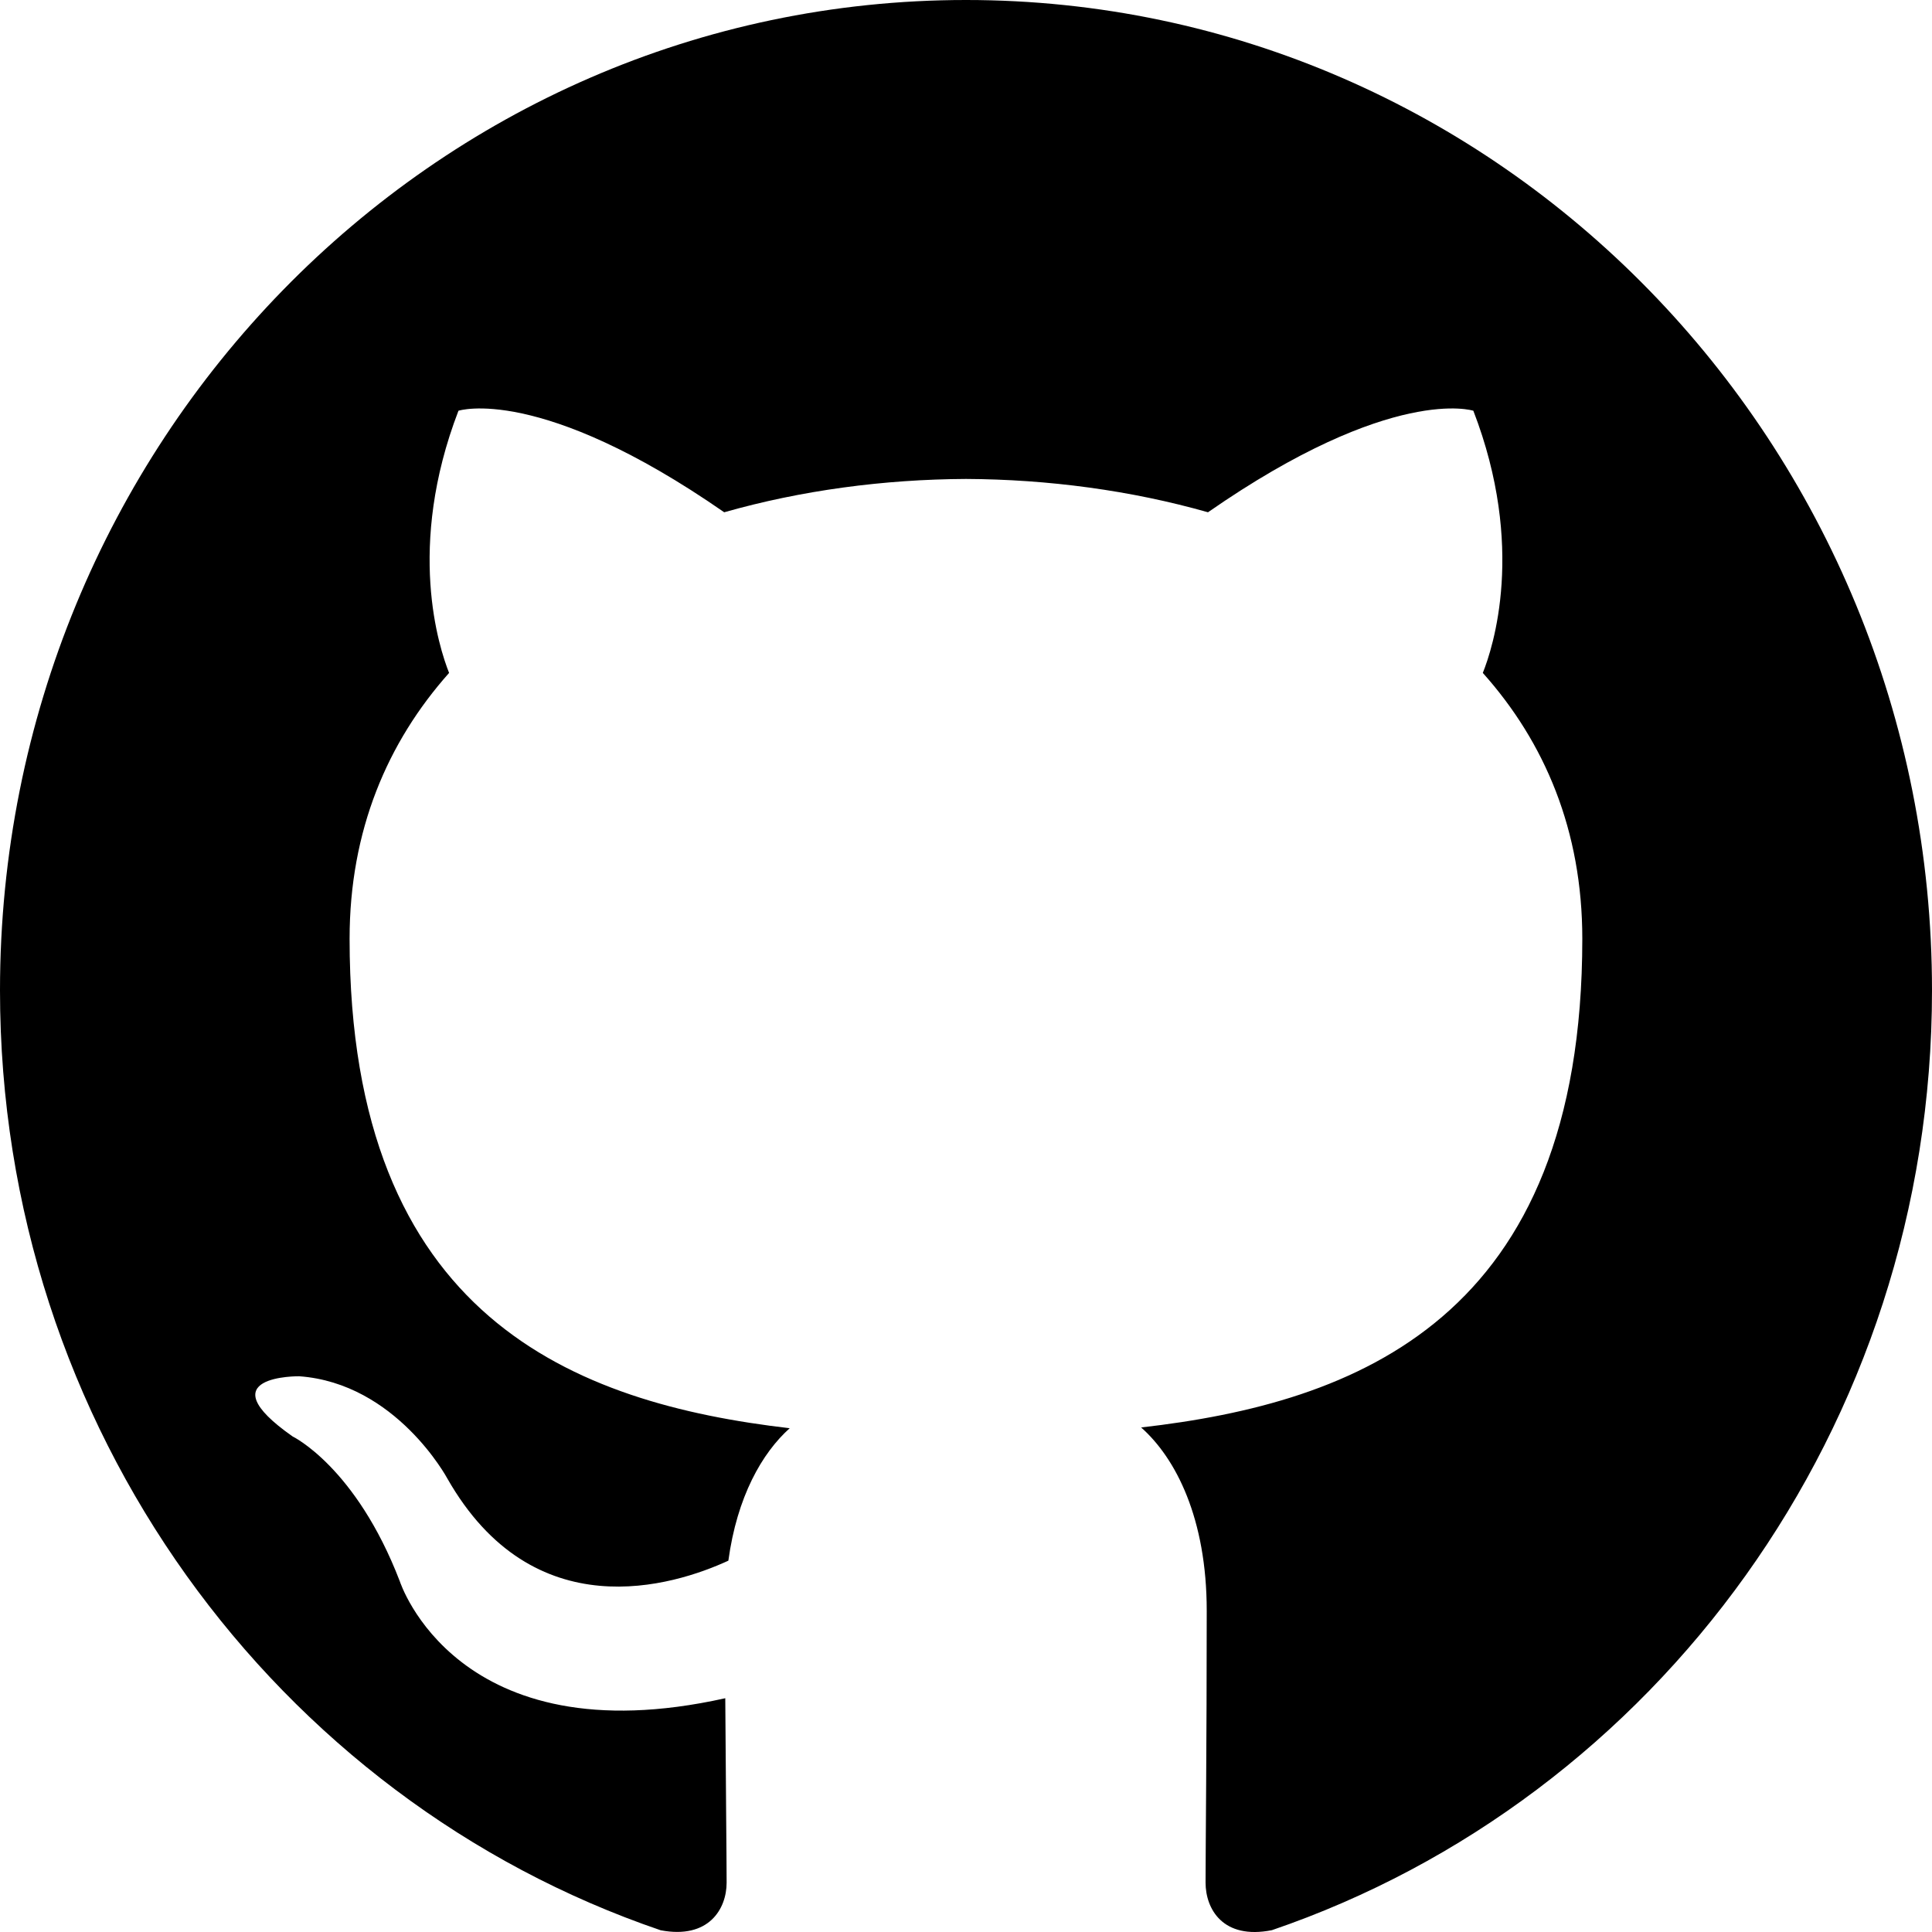
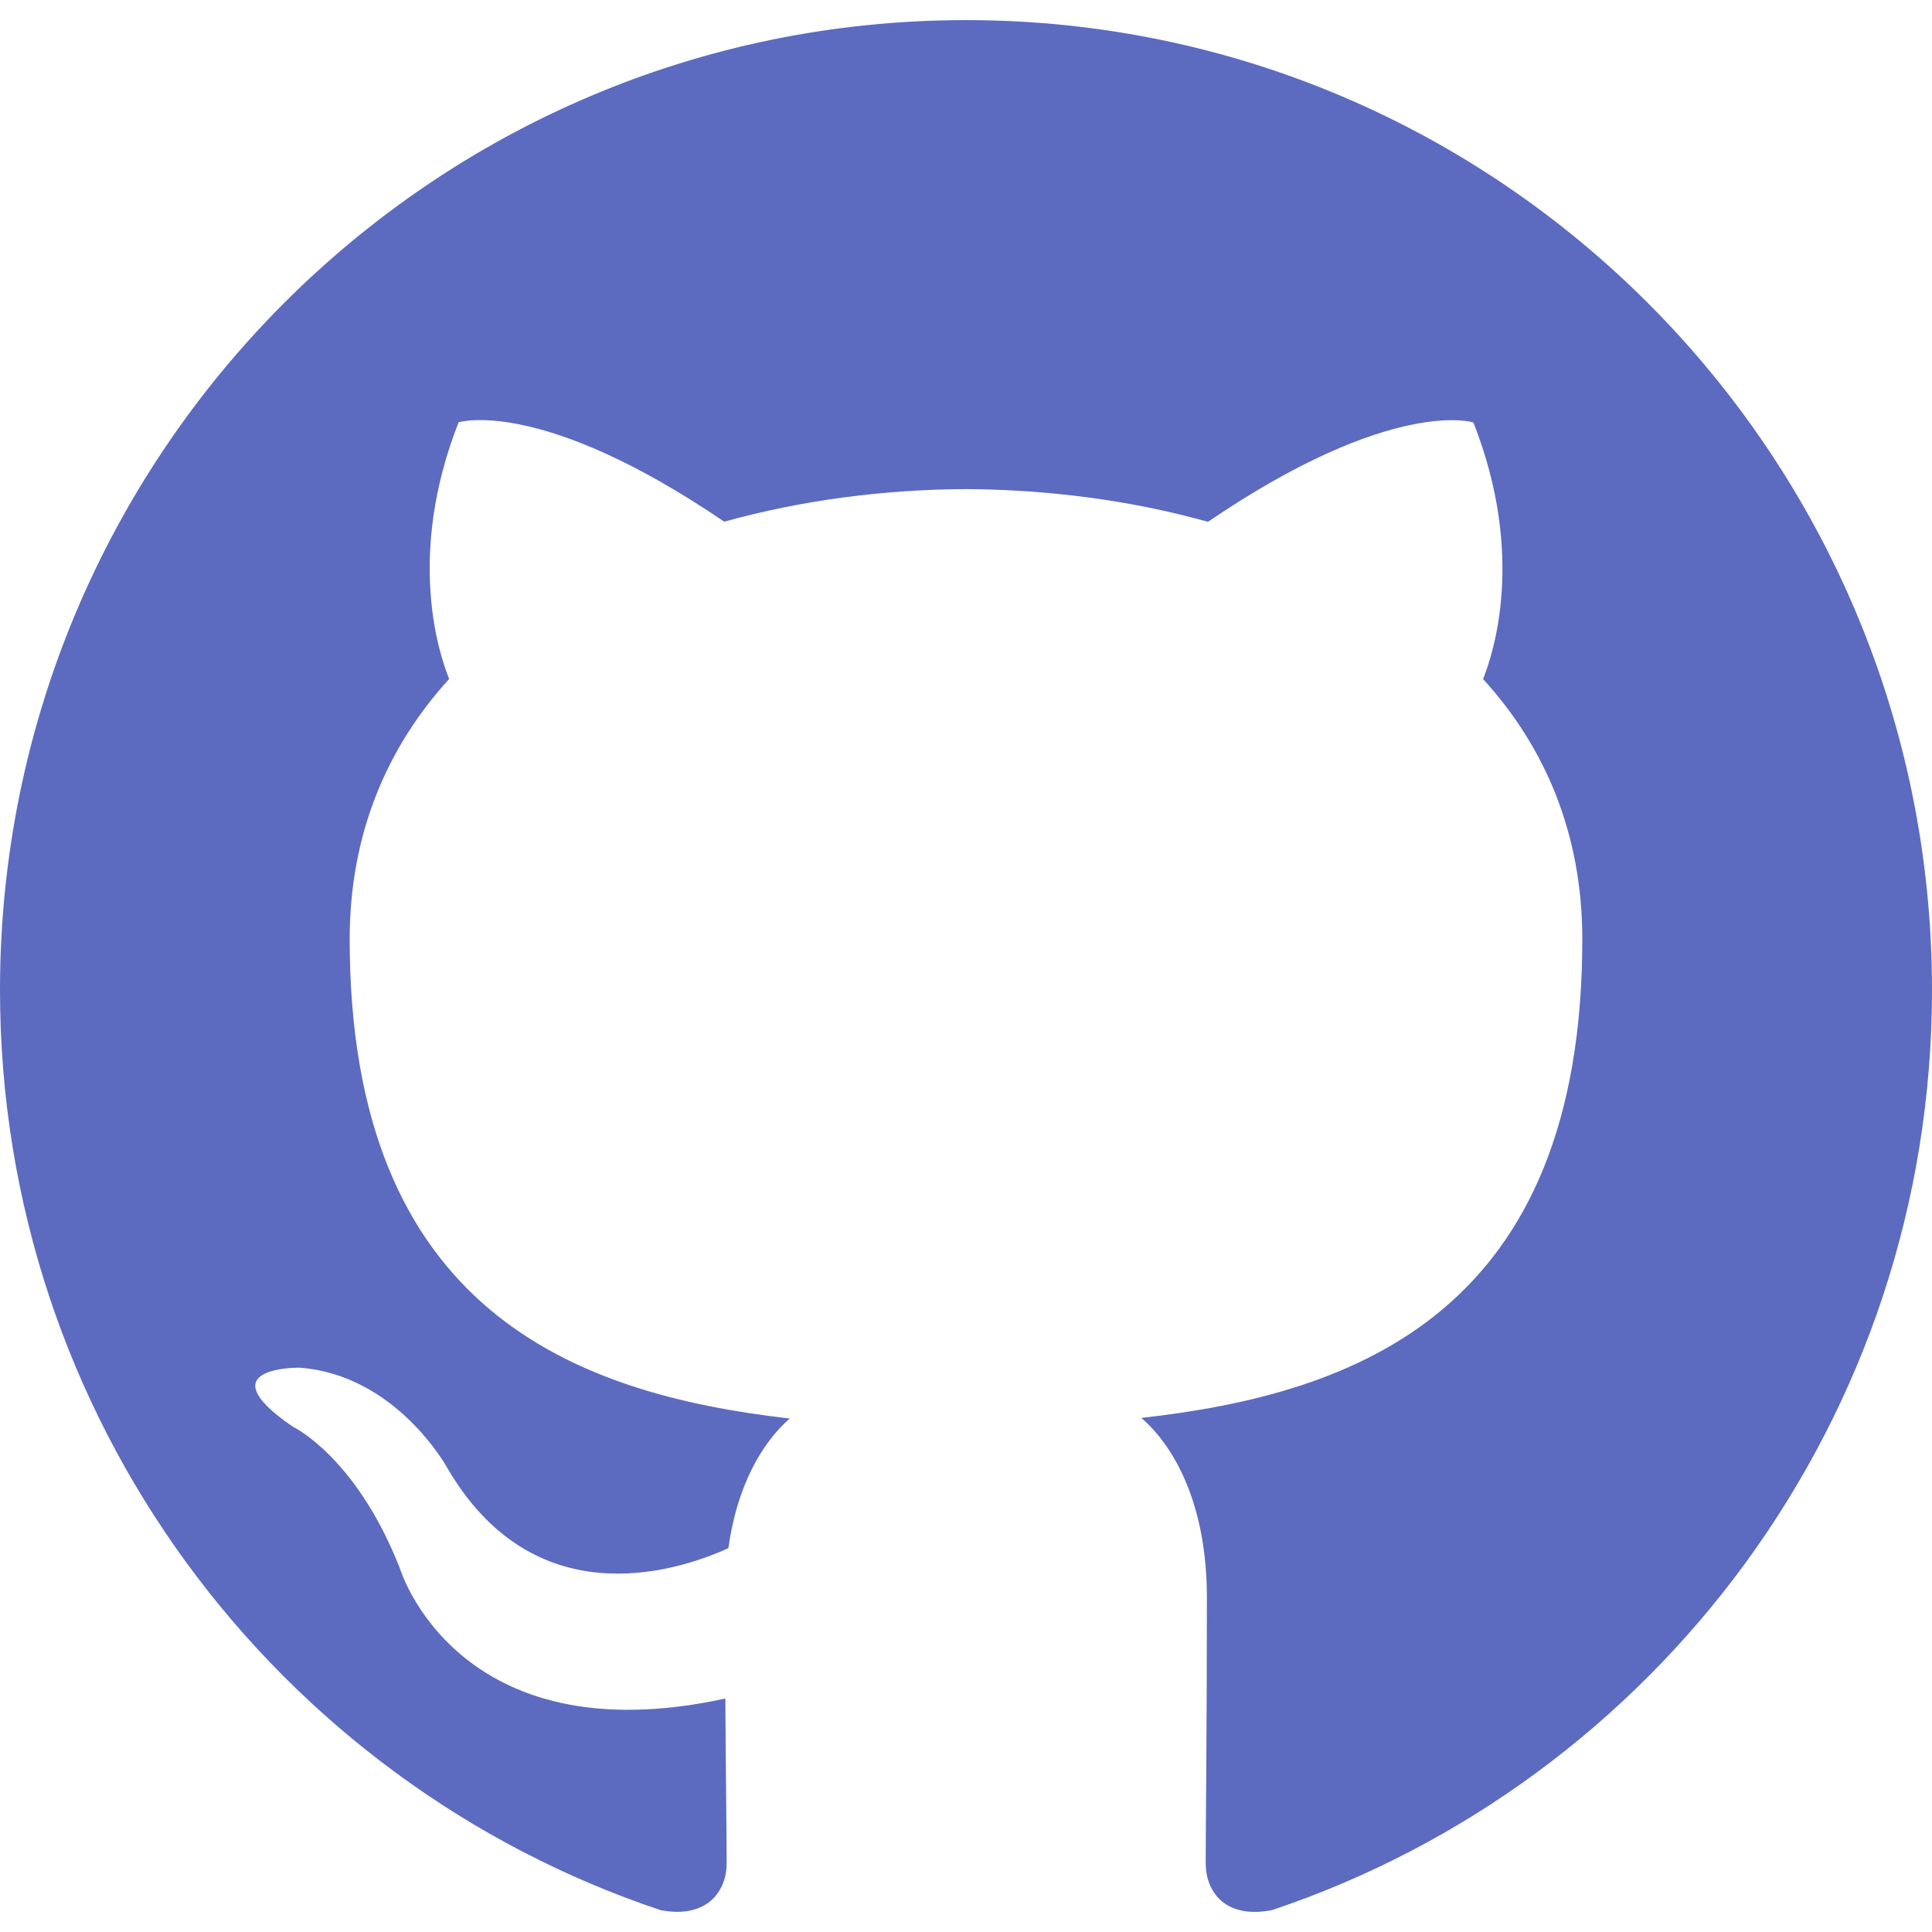
- <svg xmlns="http://www.w3.org/2000/svg" width="20px" height="20px" viewBox="0 0 20 20" version="1.1">
-   <defs />
-   <g id="Page-1" stroke="none" stroke-width="1" fill="none" fill-rule="evenodd">
-     <g id="Dribbble-Light-Preview" transform="translate(-140, -7559)" fill="#000000">
-       <g id="icons" transform="translate(56, 160)">
-         <path d="M94,7399 C99.523,7399 104,7403.59 104,7409.253 C104,7413.782 101.138,7417.624 97.167,7418.981 C96.66,7419.082 96.48,7418.762 96.48,7418.489 C96.48,7418.151 96.492,7417.047 96.492,7415.675 C96.492,7414.719 96.172,7414.095 95.813,7413.777 C98.04,7413.523 100.38,7412.656 100.38,7408.718 C100.38,7407.598 99.992,7406.684 99.35,7405.966 C99.454,7405.707 99.797,7404.664 99.252,7403.252 C99.252,7403.252 98.414,7402.977 96.505,7404.303 C95.706,7404.076 94.85,7403.962 94,7403.958 C93.15,7403.962 92.295,7404.076 91.497,7404.303 C89.586,7402.977 88.746,7403.252 88.746,7403.252 C88.203,7404.664 88.546,7405.707 88.649,7405.966 C88.01,7406.684 87.619,7407.598 87.619,7408.718 C87.619,7412.646 89.954,7413.526 92.175,7413.785 C91.889,7414.041 91.63,7414.493 91.54,7415.156 C90.97,7415.418 89.522,7415.871 88.63,7414.304 C88.63,7414.304 88.101,7413.319 87.097,7413.247 C87.097,7413.247 86.122,7413.234 87.029,7413.87 C87.029,7413.87 87.684,7414.185 88.139,7415.37 C88.139,7415.37 88.726,7417.2 91.508,7416.58 C91.513,7417.437 91.522,7418.245 91.522,7418.489 C91.522,7418.76 91.338,7419.077 90.839,7418.982 C86.865,7417.627 84,7413.783 84,7409.253 C84,7403.59 88.478,7399 94,7399" id="github-[#142]" />
-       </g>
-     </g>
-   </g>
+ <svg xmlns="http://www.w3.org/2000/svg" version="1.1" id="Capa_1" x="0px" y="0px" viewBox="0 0 512 512" style="enable-background:new 0 0 512 512;" xml:space="preserve">
+   <path style="fill:#5C6BC0;" d="M255.968,5.329C114.624,5.329,0,120.401,0,262.353c0,113.536,73.344,209.856,175.104,243.872  c12.8,2.368,17.472-5.568,17.472-12.384c0-6.112-0.224-22.272-0.352-43.712c-71.2,15.52-86.24-34.464-86.24-34.464  c-11.616-29.696-28.416-37.6-28.416-37.6c-23.264-15.936,1.728-15.616,1.728-15.616c25.696,1.824,39.2,26.496,39.2,26.496  c22.848,39.264,59.936,27.936,74.528,21.344c2.304-16.608,8.928-27.936,16.256-34.368c-56.832-6.496-116.608-28.544-116.608-127.008  c0-28.064,9.984-51.008,26.368-68.992c-2.656-6.496-11.424-32.64,2.496-68c0,0,21.504-6.912,70.4,26.336  c20.416-5.696,42.304-8.544,64.096-8.64c21.728,0.128,43.648,2.944,64.096,8.672c48.864-33.248,70.336-26.336,70.336-26.336  c13.952,35.392,5.184,61.504,2.56,68c16.416,17.984,26.304,40.928,26.304,68.992c0,98.72-59.84,120.448-116.864,126.816  c9.184,7.936,17.376,23.616,17.376,47.584c0,34.368-0.32,62.08-0.32,70.496c0,6.88,4.608,14.88,17.6,12.352  C438.72,472.145,512,375.857,512,262.353C512,120.401,397.376,5.329,255.968,5.329z" />
+   <g>
+ </g>
+   <g>
+ </g>
+   <g>
+ </g>
+   <g>
+ </g>
+   <g>
+ </g>
+   <g>
+ </g>
+   <g>
+ </g>
+   <g>
+ </g>
+   <g>
+ </g>
+   <g>
+ </g>
+   <g>
+ </g>
+   <g>
+ </g>
+   <g>
+ </g>
+   <g>
+ </g>
+   <g>
+ </g>
</svg>
